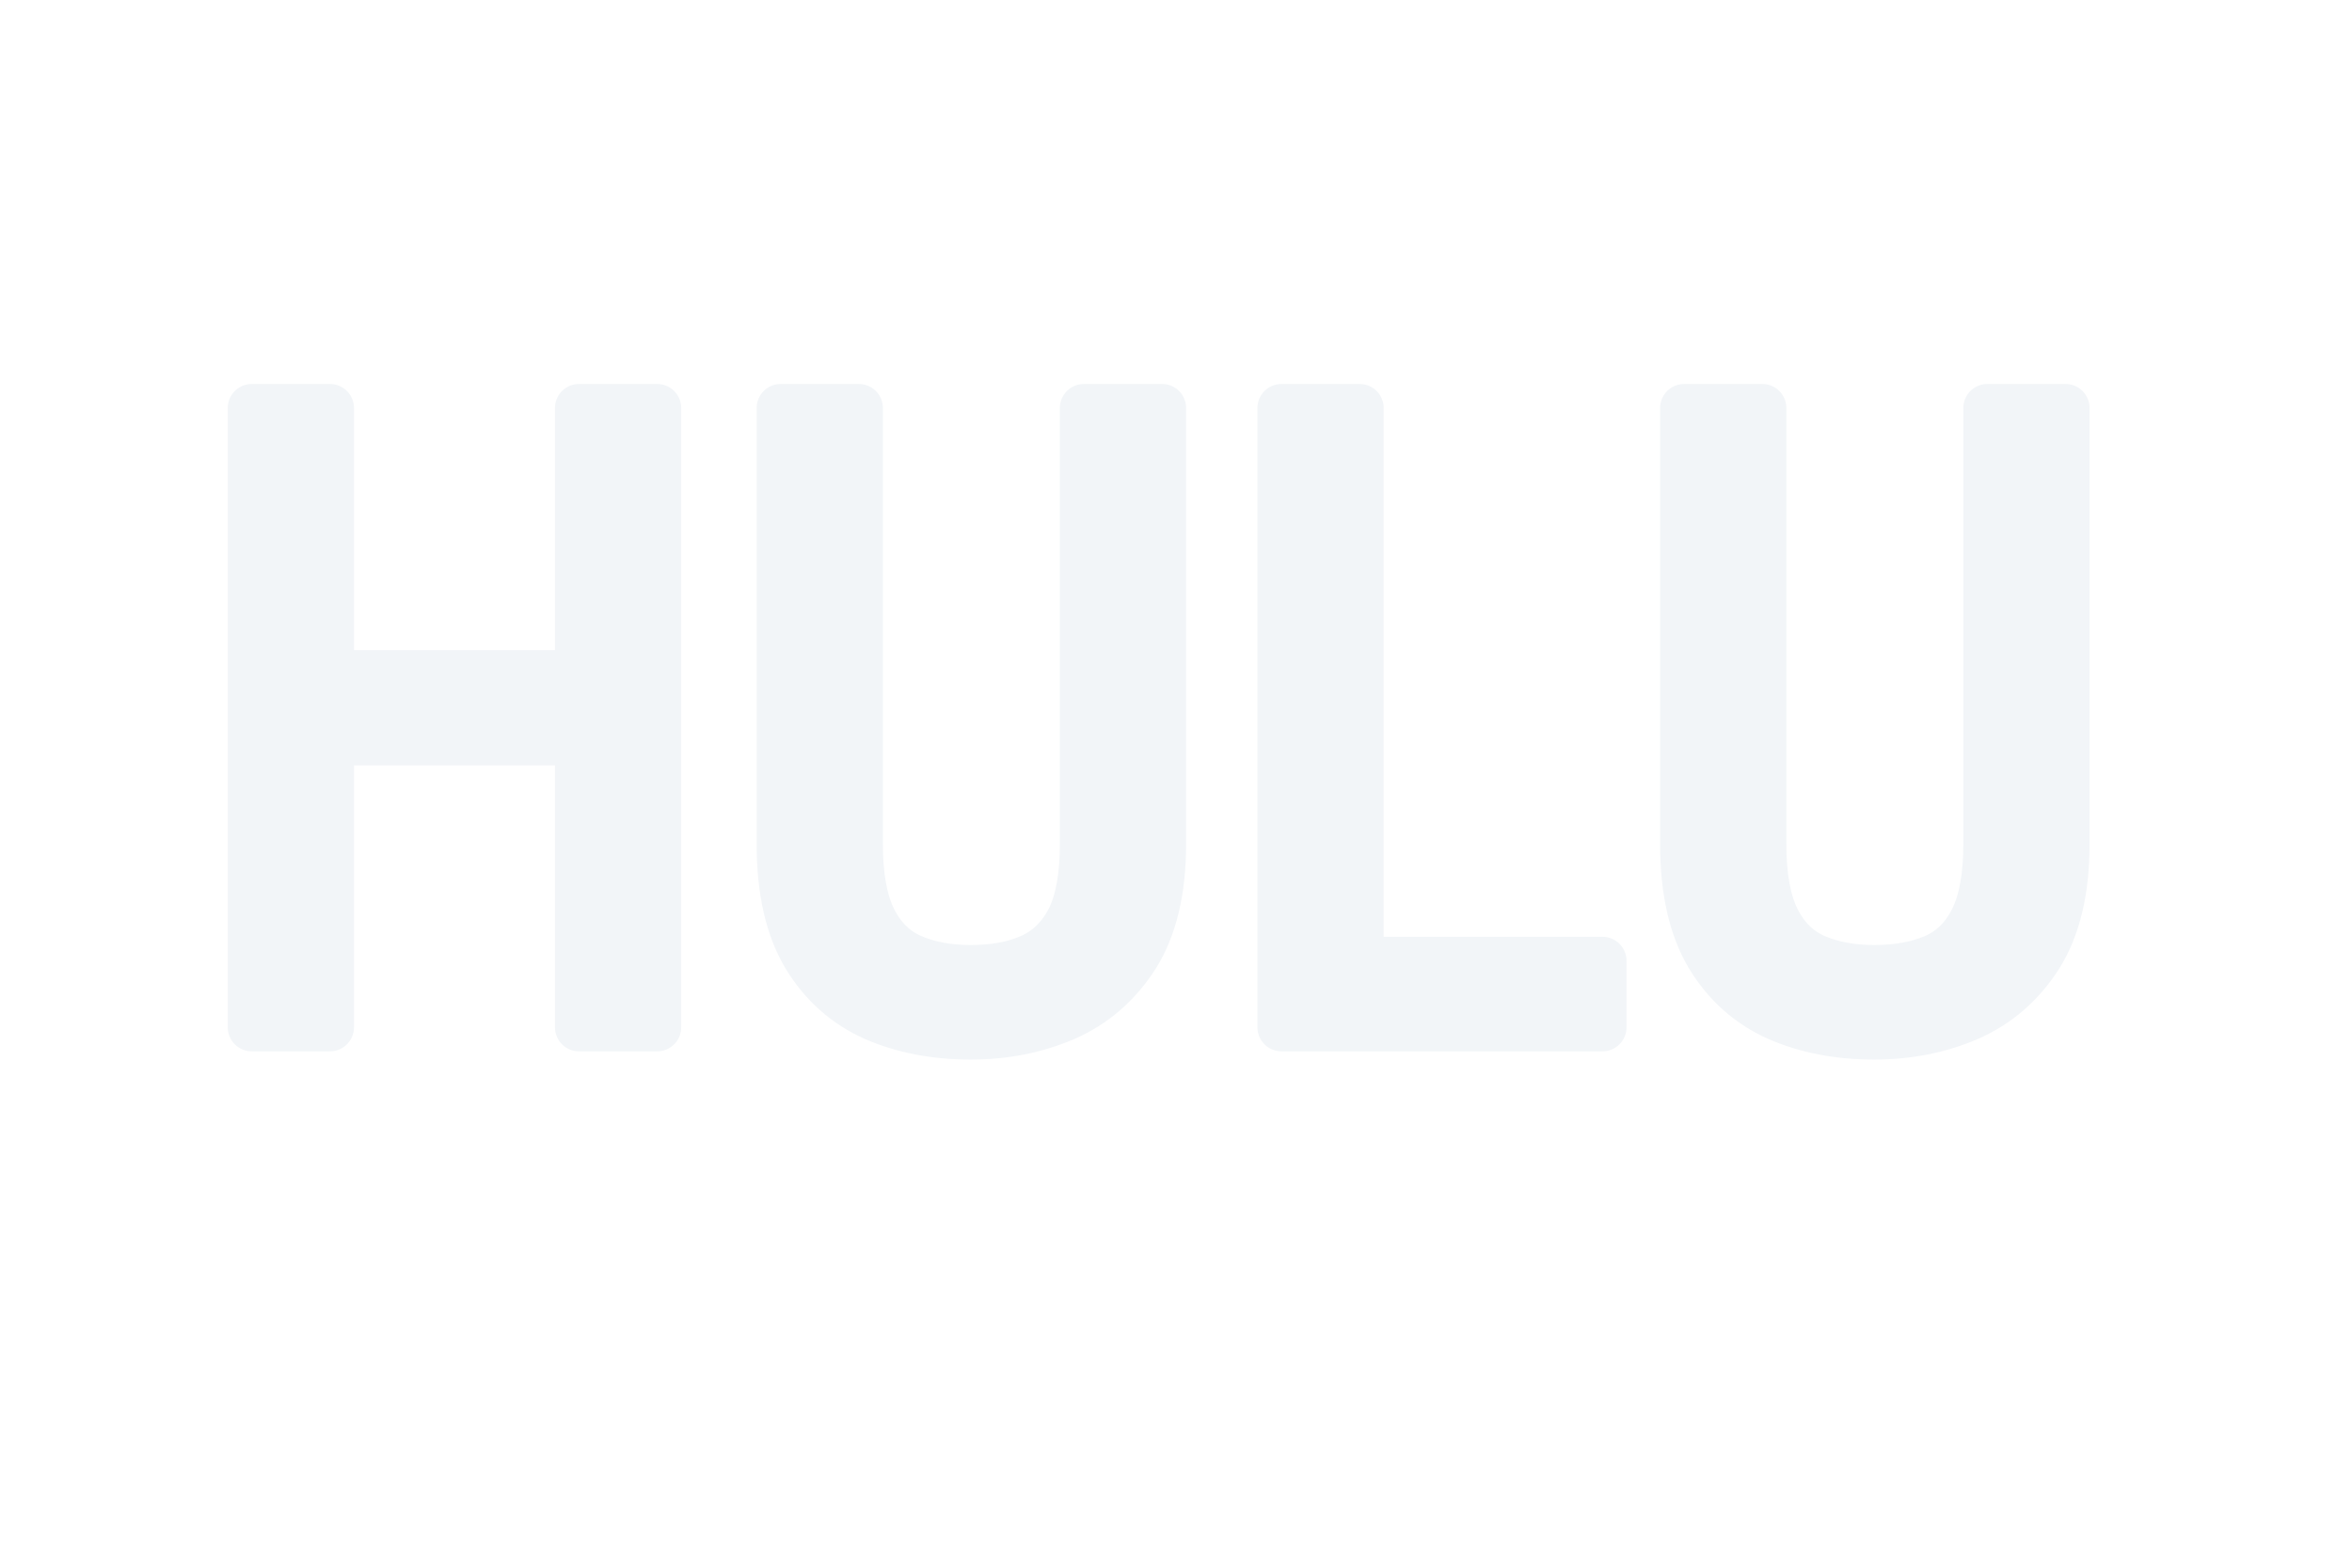
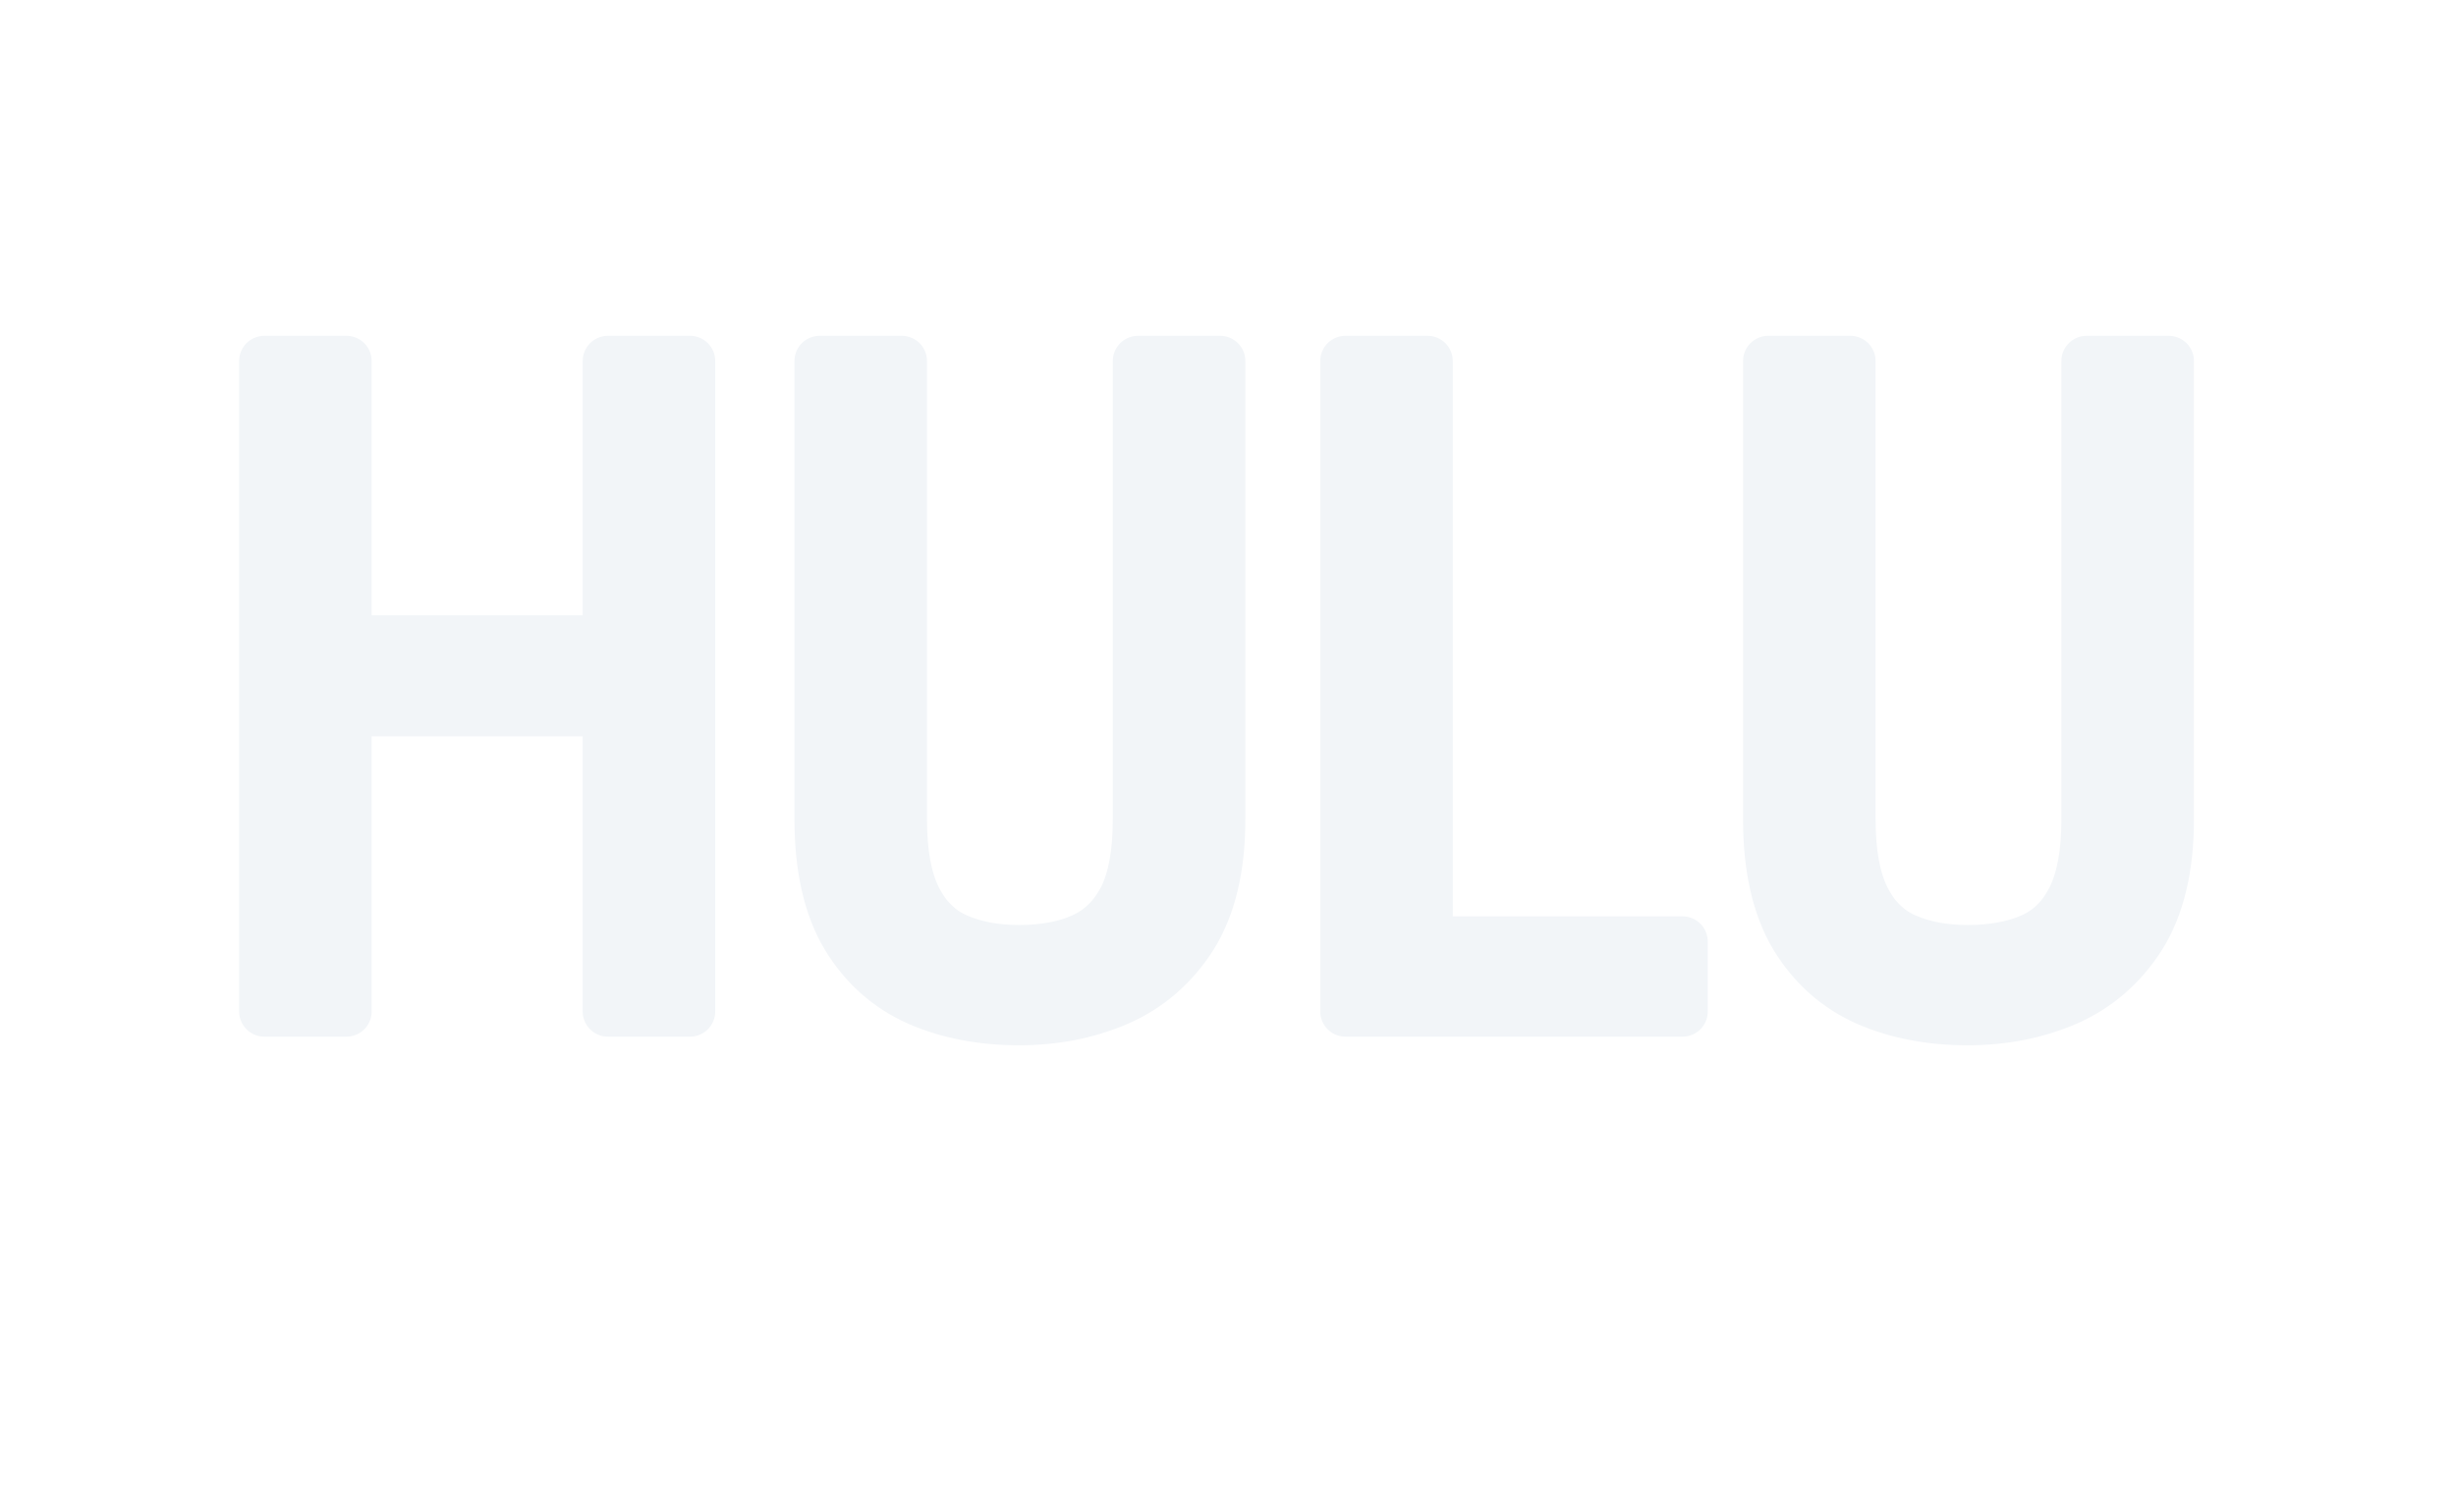
- <svg xmlns="http://www.w3.org/2000/svg" width="24" height="16" viewBox="0 0 24 16" role="img" aria-label="HULU">
-   <g transform="translate(0.00 2.40) scale(0.7)">
+ <svg xmlns="http://www.w3.org/2000/svg" width="26" height="16" viewBox="0 0 26 16" role="img" aria-label="HULU">
+   <g transform="translate(0.00 1.90) scale(0.7625)">
    <path d="M4.66 6.40L8.57 6.40L8.57 7.38L4.66 7.38L4.66 6.40ZM3.67 2.52L4.81 2.52L4.81 11.55L3.67 11.55L3.67 2.52ZM8.44 2.52L9.58 2.52L9.58 11.55L8.44 11.55L8.44 2.52ZM15.80 8.88L15.80 2.52L16.94 2.52L16.94 8.88Q16.94 9.89 16.55 10.51Q16.16 11.12 15.52 11.40Q14.89 11.67 14.15 11.67L14.15 11.67Q13.37 11.67 12.75 11.40Q12.12 11.12 11.75 10.51Q11.38 9.89 11.38 8.88L11.38 8.88L11.38 2.52L12.52 2.52L12.52 8.88Q12.52 9.58 12.72 9.98Q12.92 10.38 13.29 10.54Q13.66 10.70 14.15 10.70L14.15 10.70Q14.66 10.70 15.02 10.54Q15.39 10.38 15.60 9.98Q15.80 9.58 15.80 8.88L15.80 8.88ZM19.62 10.58L23.36 10.58L23.36 11.55L19.62 11.55L19.62 10.58ZM18.68 2.52L19.82 2.52L19.82 11.55L18.68 11.55L18.68 2.52ZM28.97 8.88L28.97 2.52L30.11 2.52L30.11 8.88Q30.11 9.89 29.72 10.51Q29.33 11.12 28.69 11.40Q28.06 11.67 27.32 11.67L27.32 11.67Q26.54 11.67 25.92 11.40Q25.29 11.12 24.92 10.51Q24.55 9.89 24.55 8.88L24.55 8.88L24.55 2.52L25.69 2.52L25.69 8.88Q25.69 9.58 25.89 9.98Q26.09 10.38 26.46 10.54Q26.83 10.70 27.32 10.70L27.32 10.70Q27.83 10.70 28.20 10.54Q28.57 10.38 28.77 9.98Q28.97 9.58 28.97 8.88L28.97 8.88Z" fill="#F2F5F8" stroke="#F2F5F8" stroke-width="0.7" stroke-linejoin="round" paint-order="stroke fill" />
  </g>
</svg>
